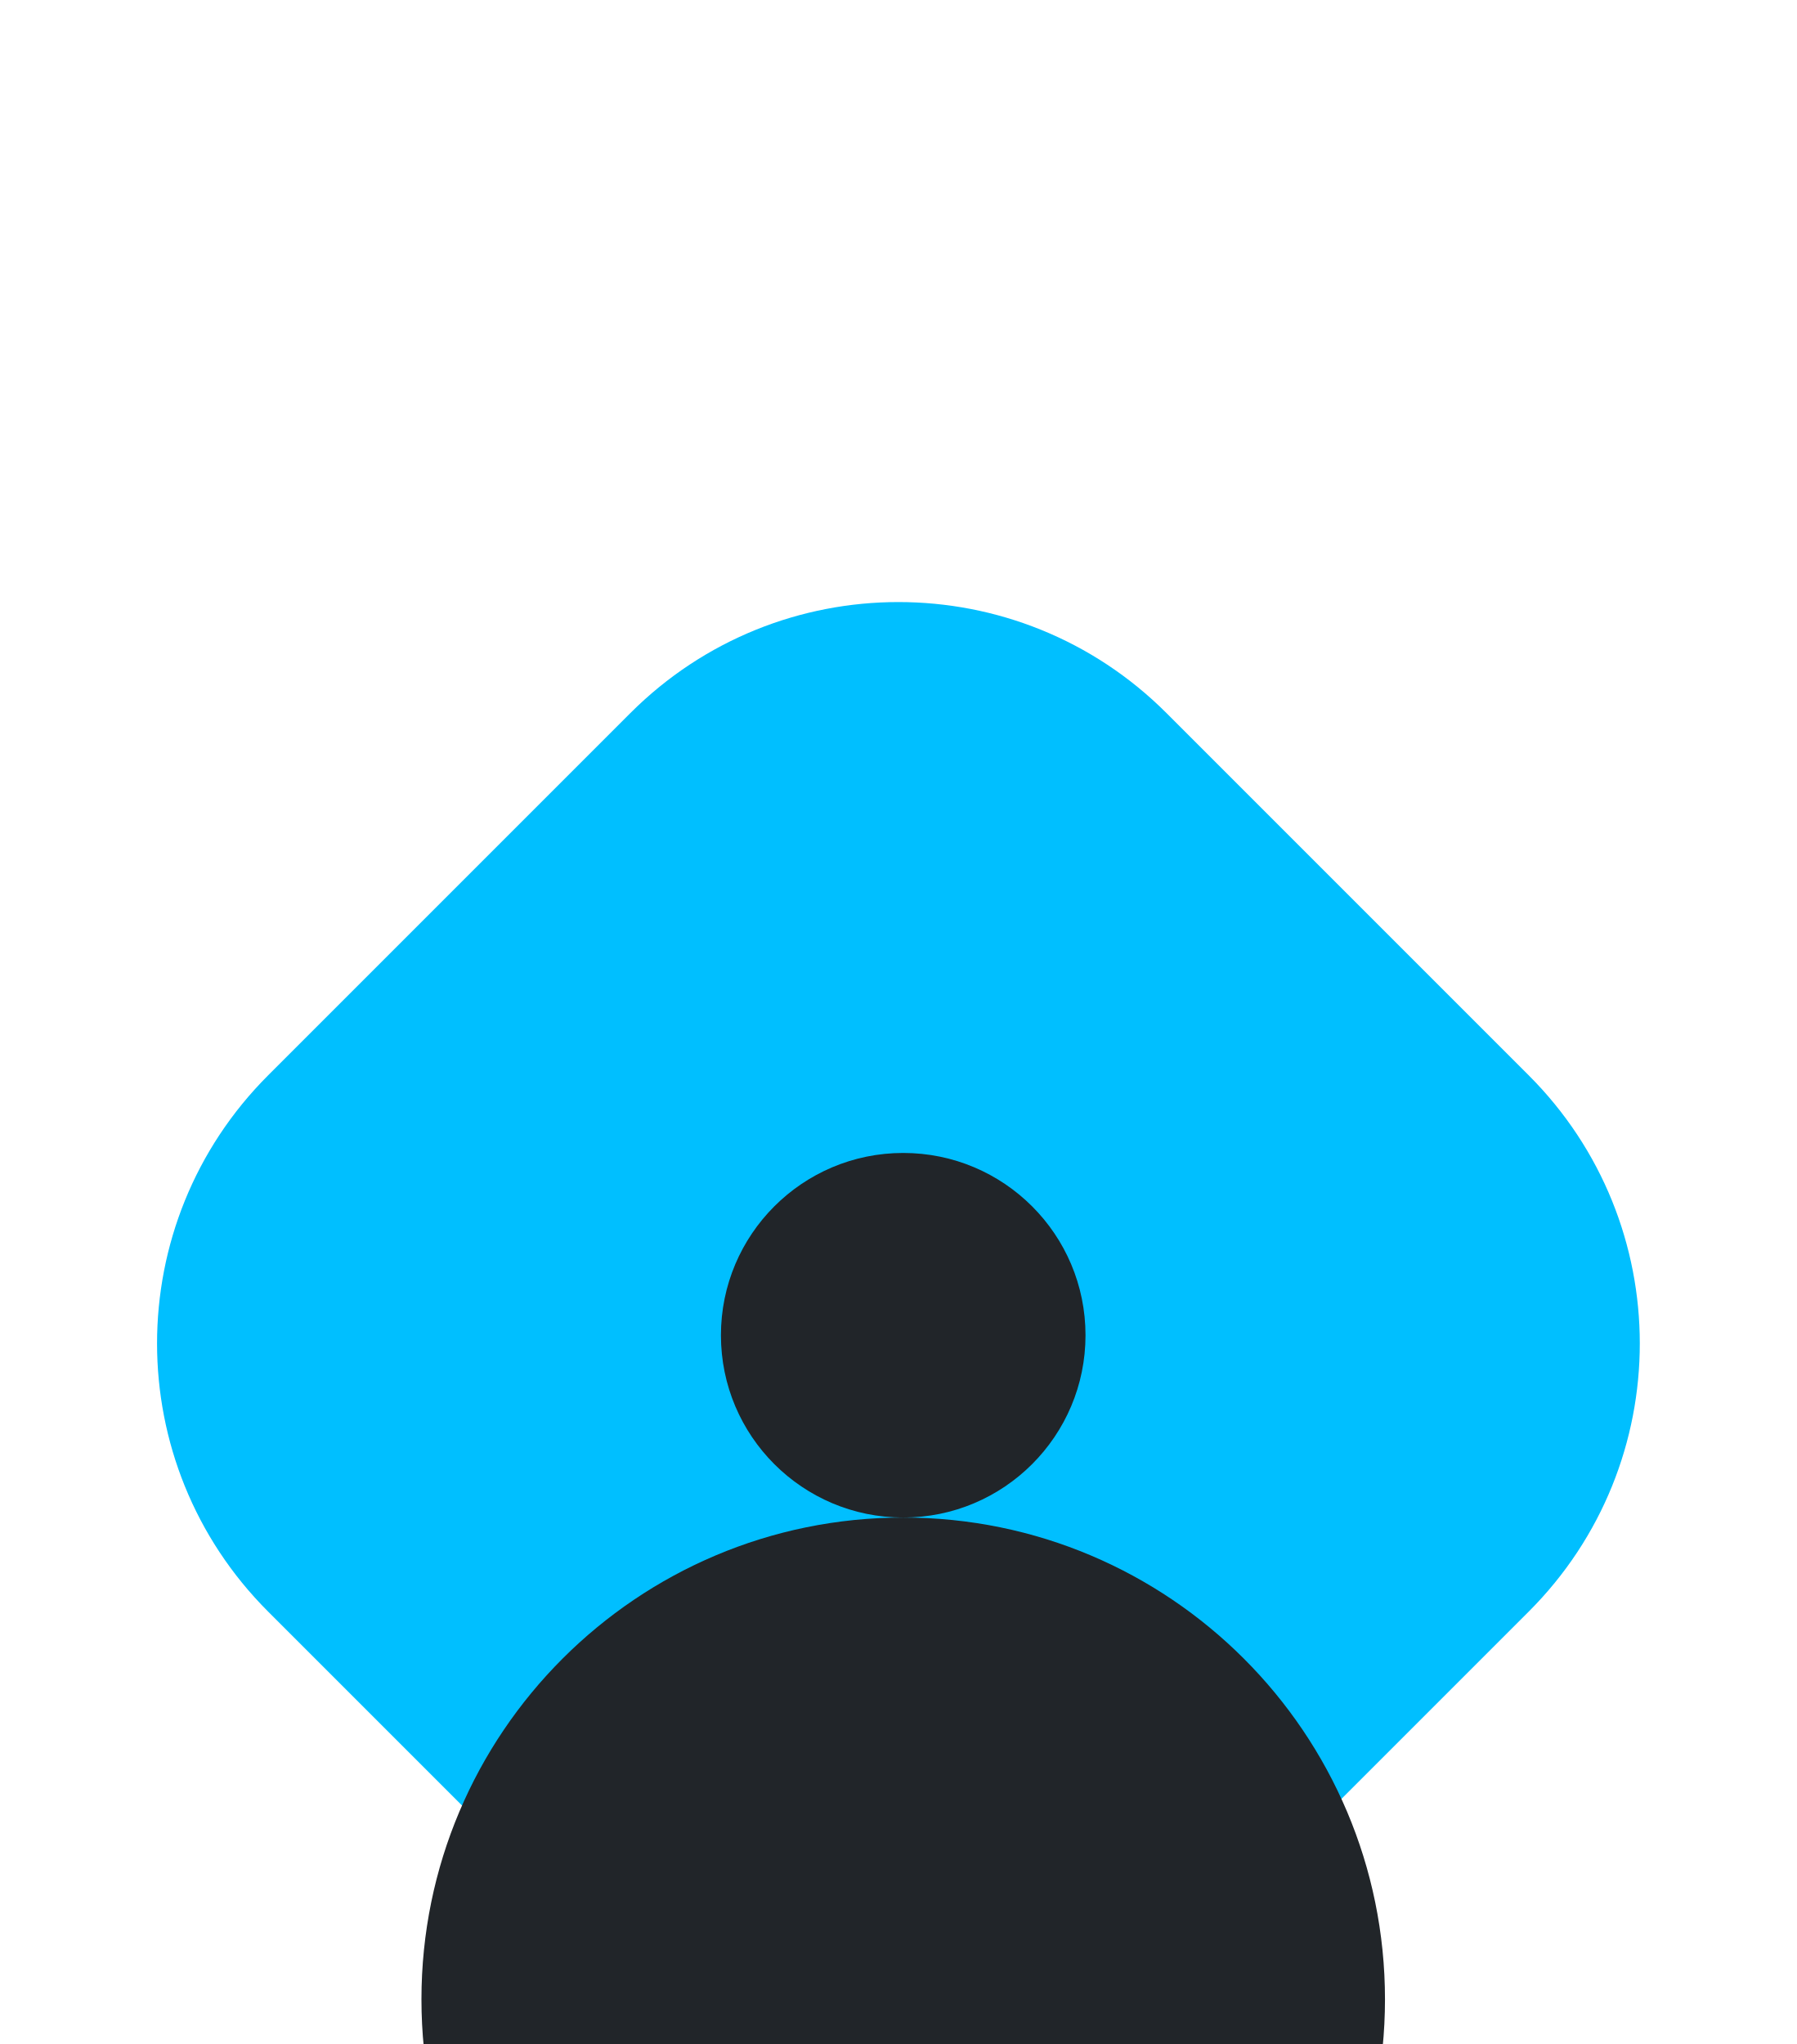
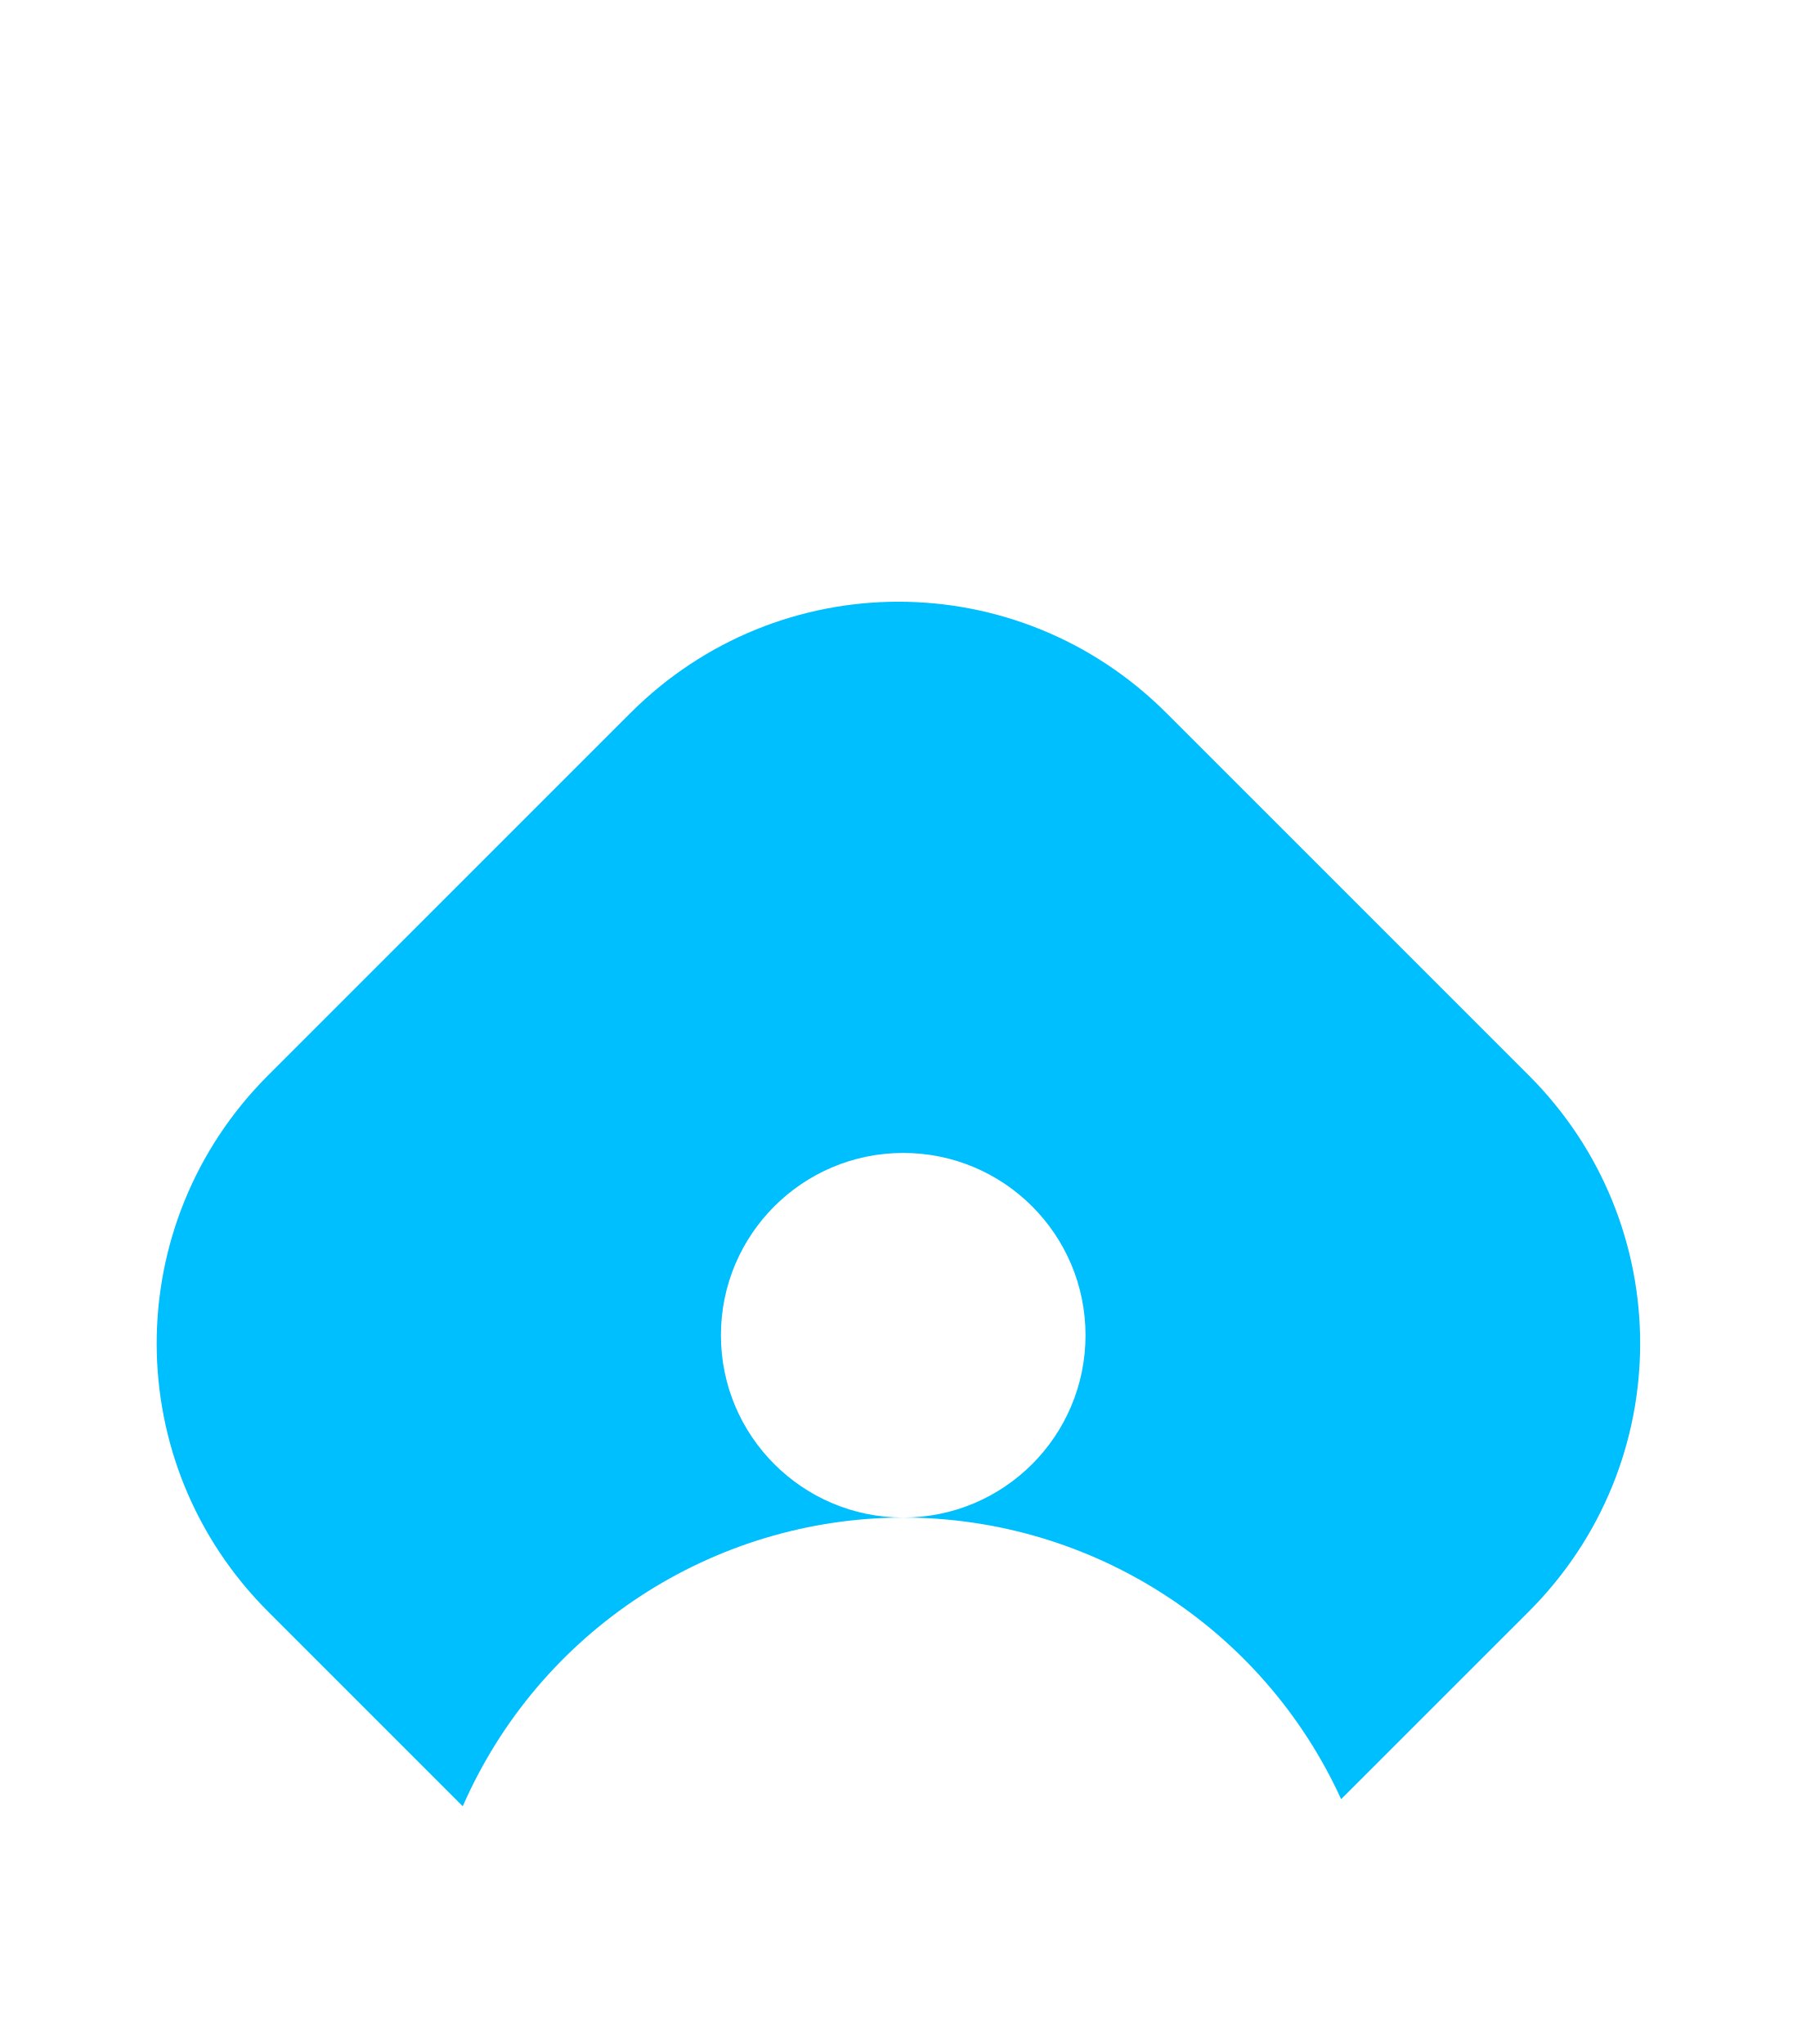
- <svg xmlns="http://www.w3.org/2000/svg" width="80" height="91" viewBox="0 0 109 70" fill="none">
-   <rect y="54.5" width="77.075" height="77.075" rx="23" transform="rotate(-45 0 54.5)" fill="#00BFFF" />
-   <circle cx="54.791" cy="94.284" r="29.225" fill="#212529" />
-   <circle cx="11.058" cy="11.058" r="11.058" transform="matrix(1 0 0 -1 43.7333 65.0593)" fill="#212529" />
+ <svg xmlns="http://www.w3.org/2000/svg" width="80" height="91" viewBox="0 0 109 70" fill="none" version="1.1" id="svg2">
+   <defs id="defs2" />
+   <path d="m 54.5,9.506 c -5.879,0 -11.757,2.252 -16.262,6.757 L 16.262,38.236 c -9.01,9.01 -9.01,23.517 0,32.527 L 28.072,82.573 A 29.225,29.225 0 0 1 54.79,65.06 11.058,11.058 0 0 1 43.733,54 11.058,11.058 0 0 1 54.79,42.943 11.058,11.058 0 0 1 65.85,54 11.058,11.058 0 0 1 54.79,65.06 29.225,29.225 0 0 1 81.356,82.142 L 92.738,70.763 c 9.01,-9.01 9.01,-23.517 0,-32.527 L 70.762,16.263 C 66.257,11.758 60.379,9.506 54.5,9.506 Z" style="fill:#00bfff" id="path4" />
</svg>
